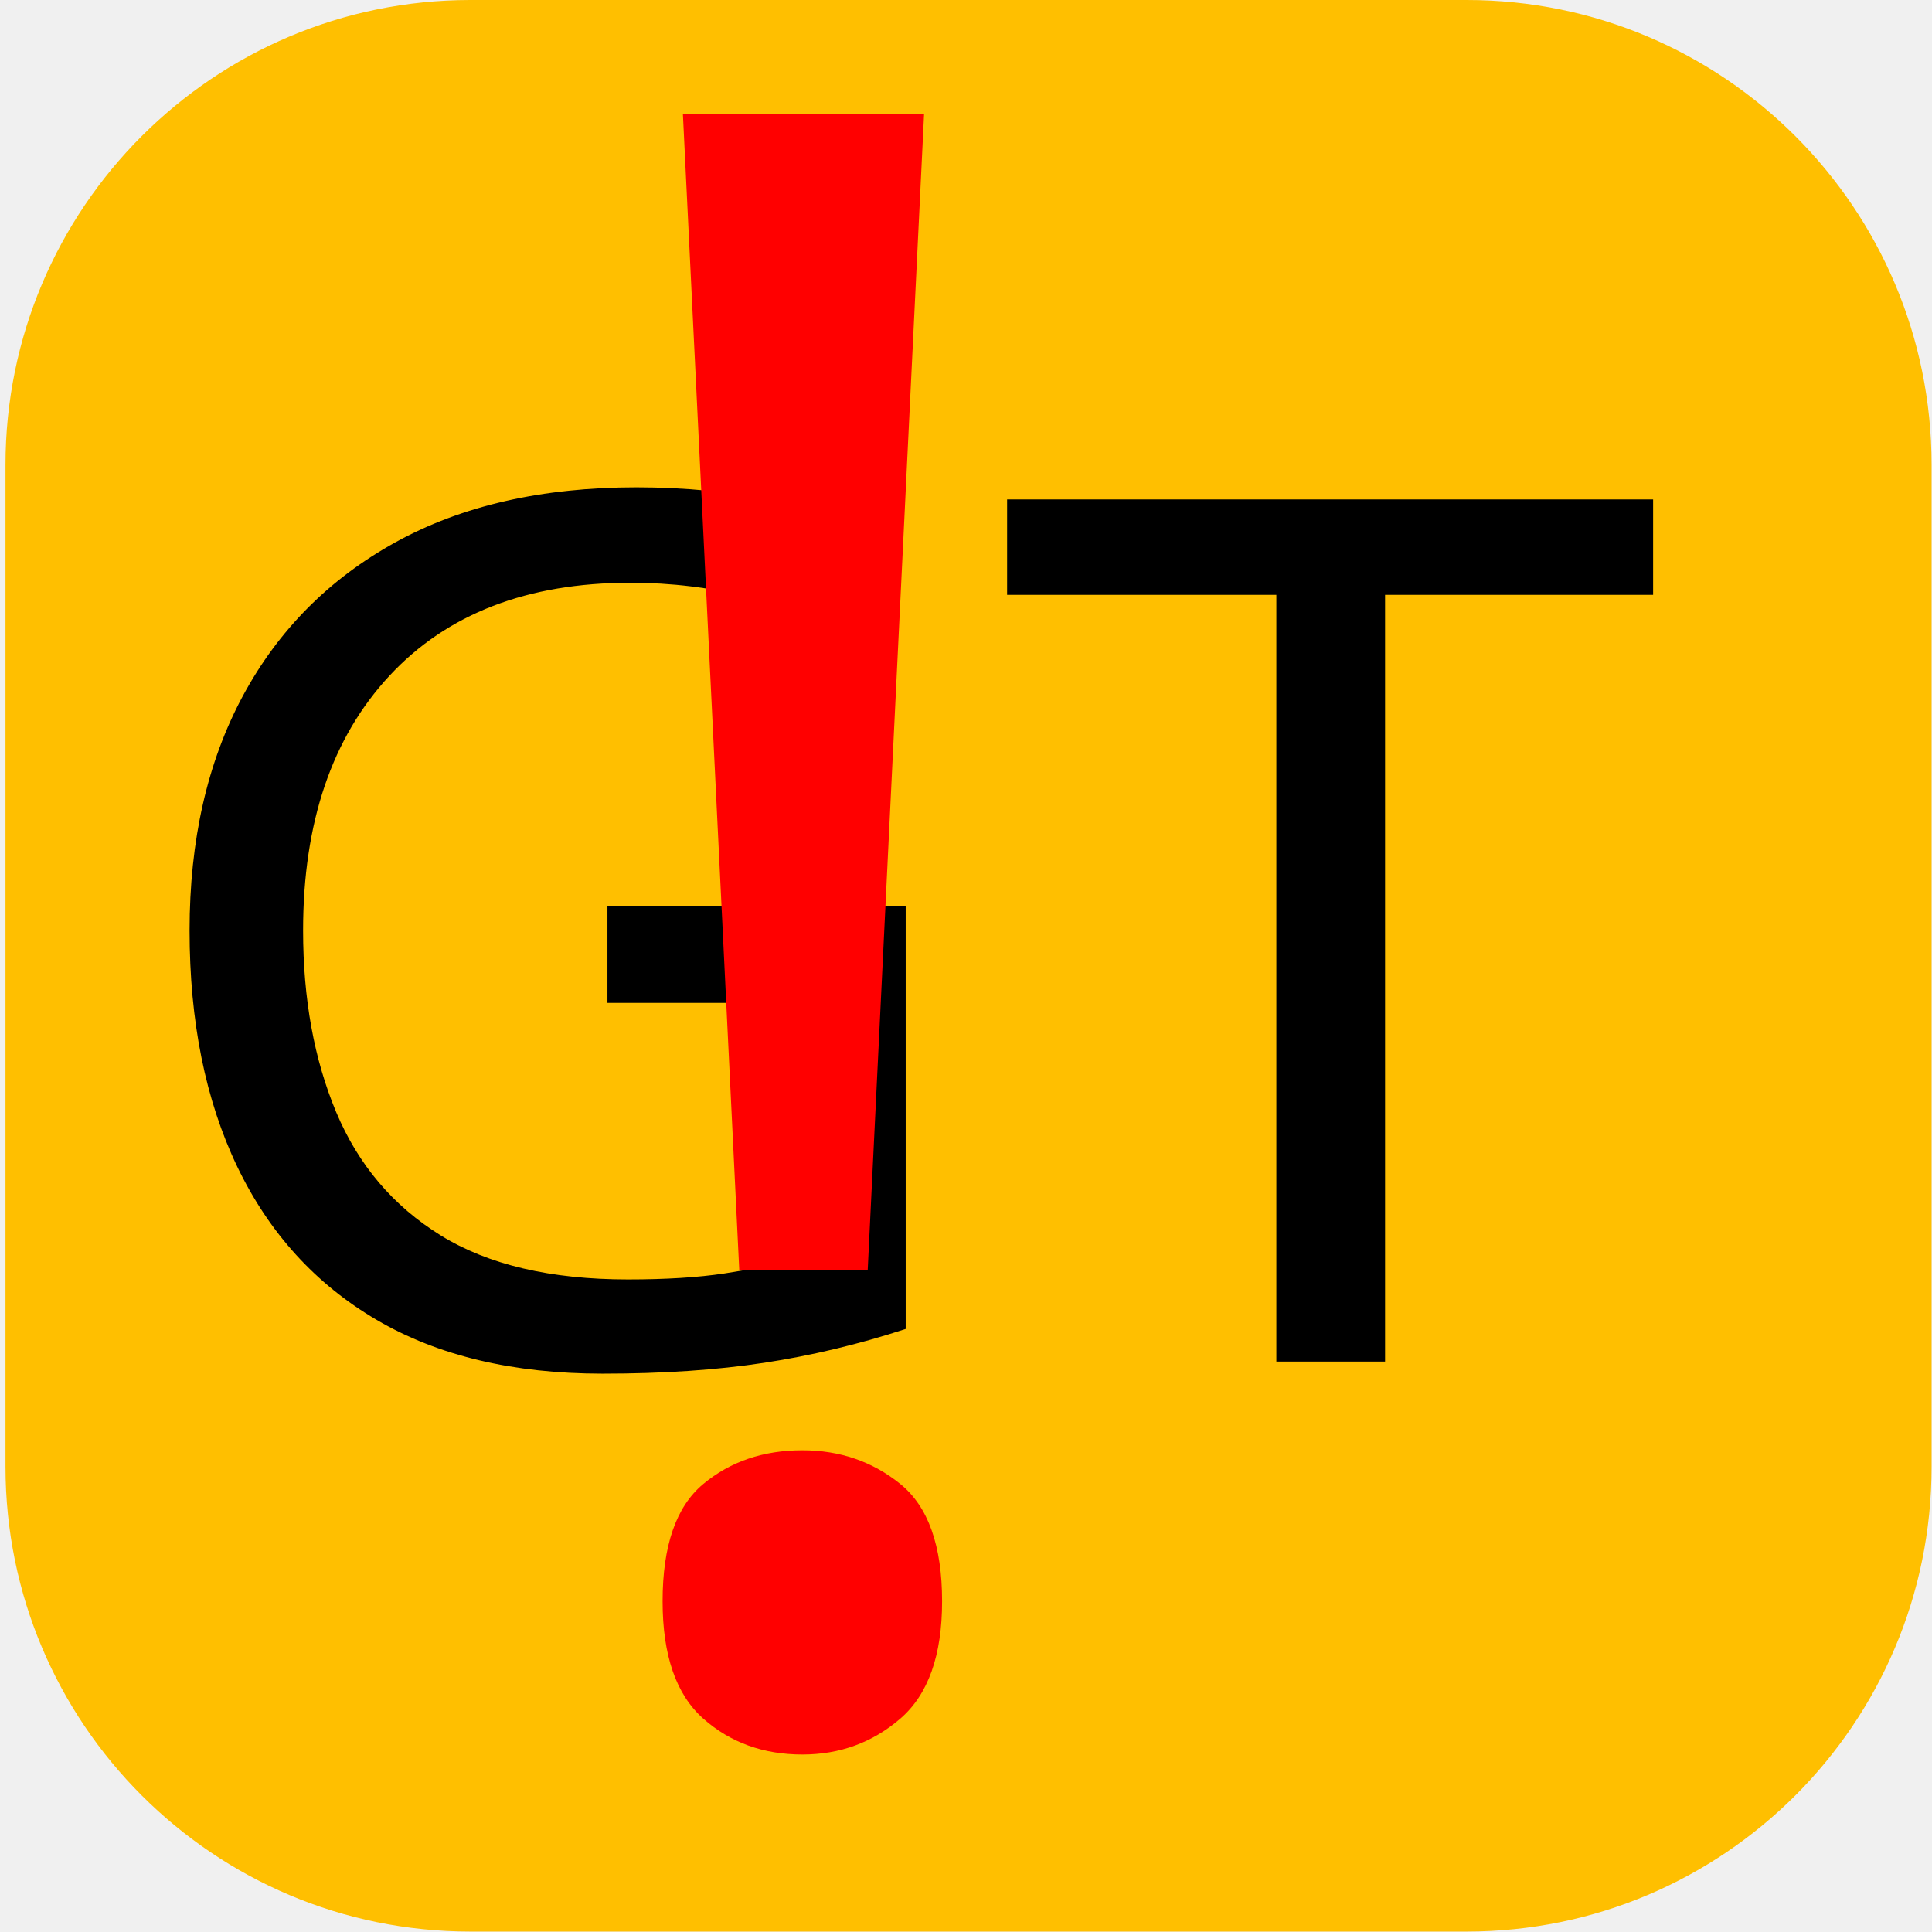
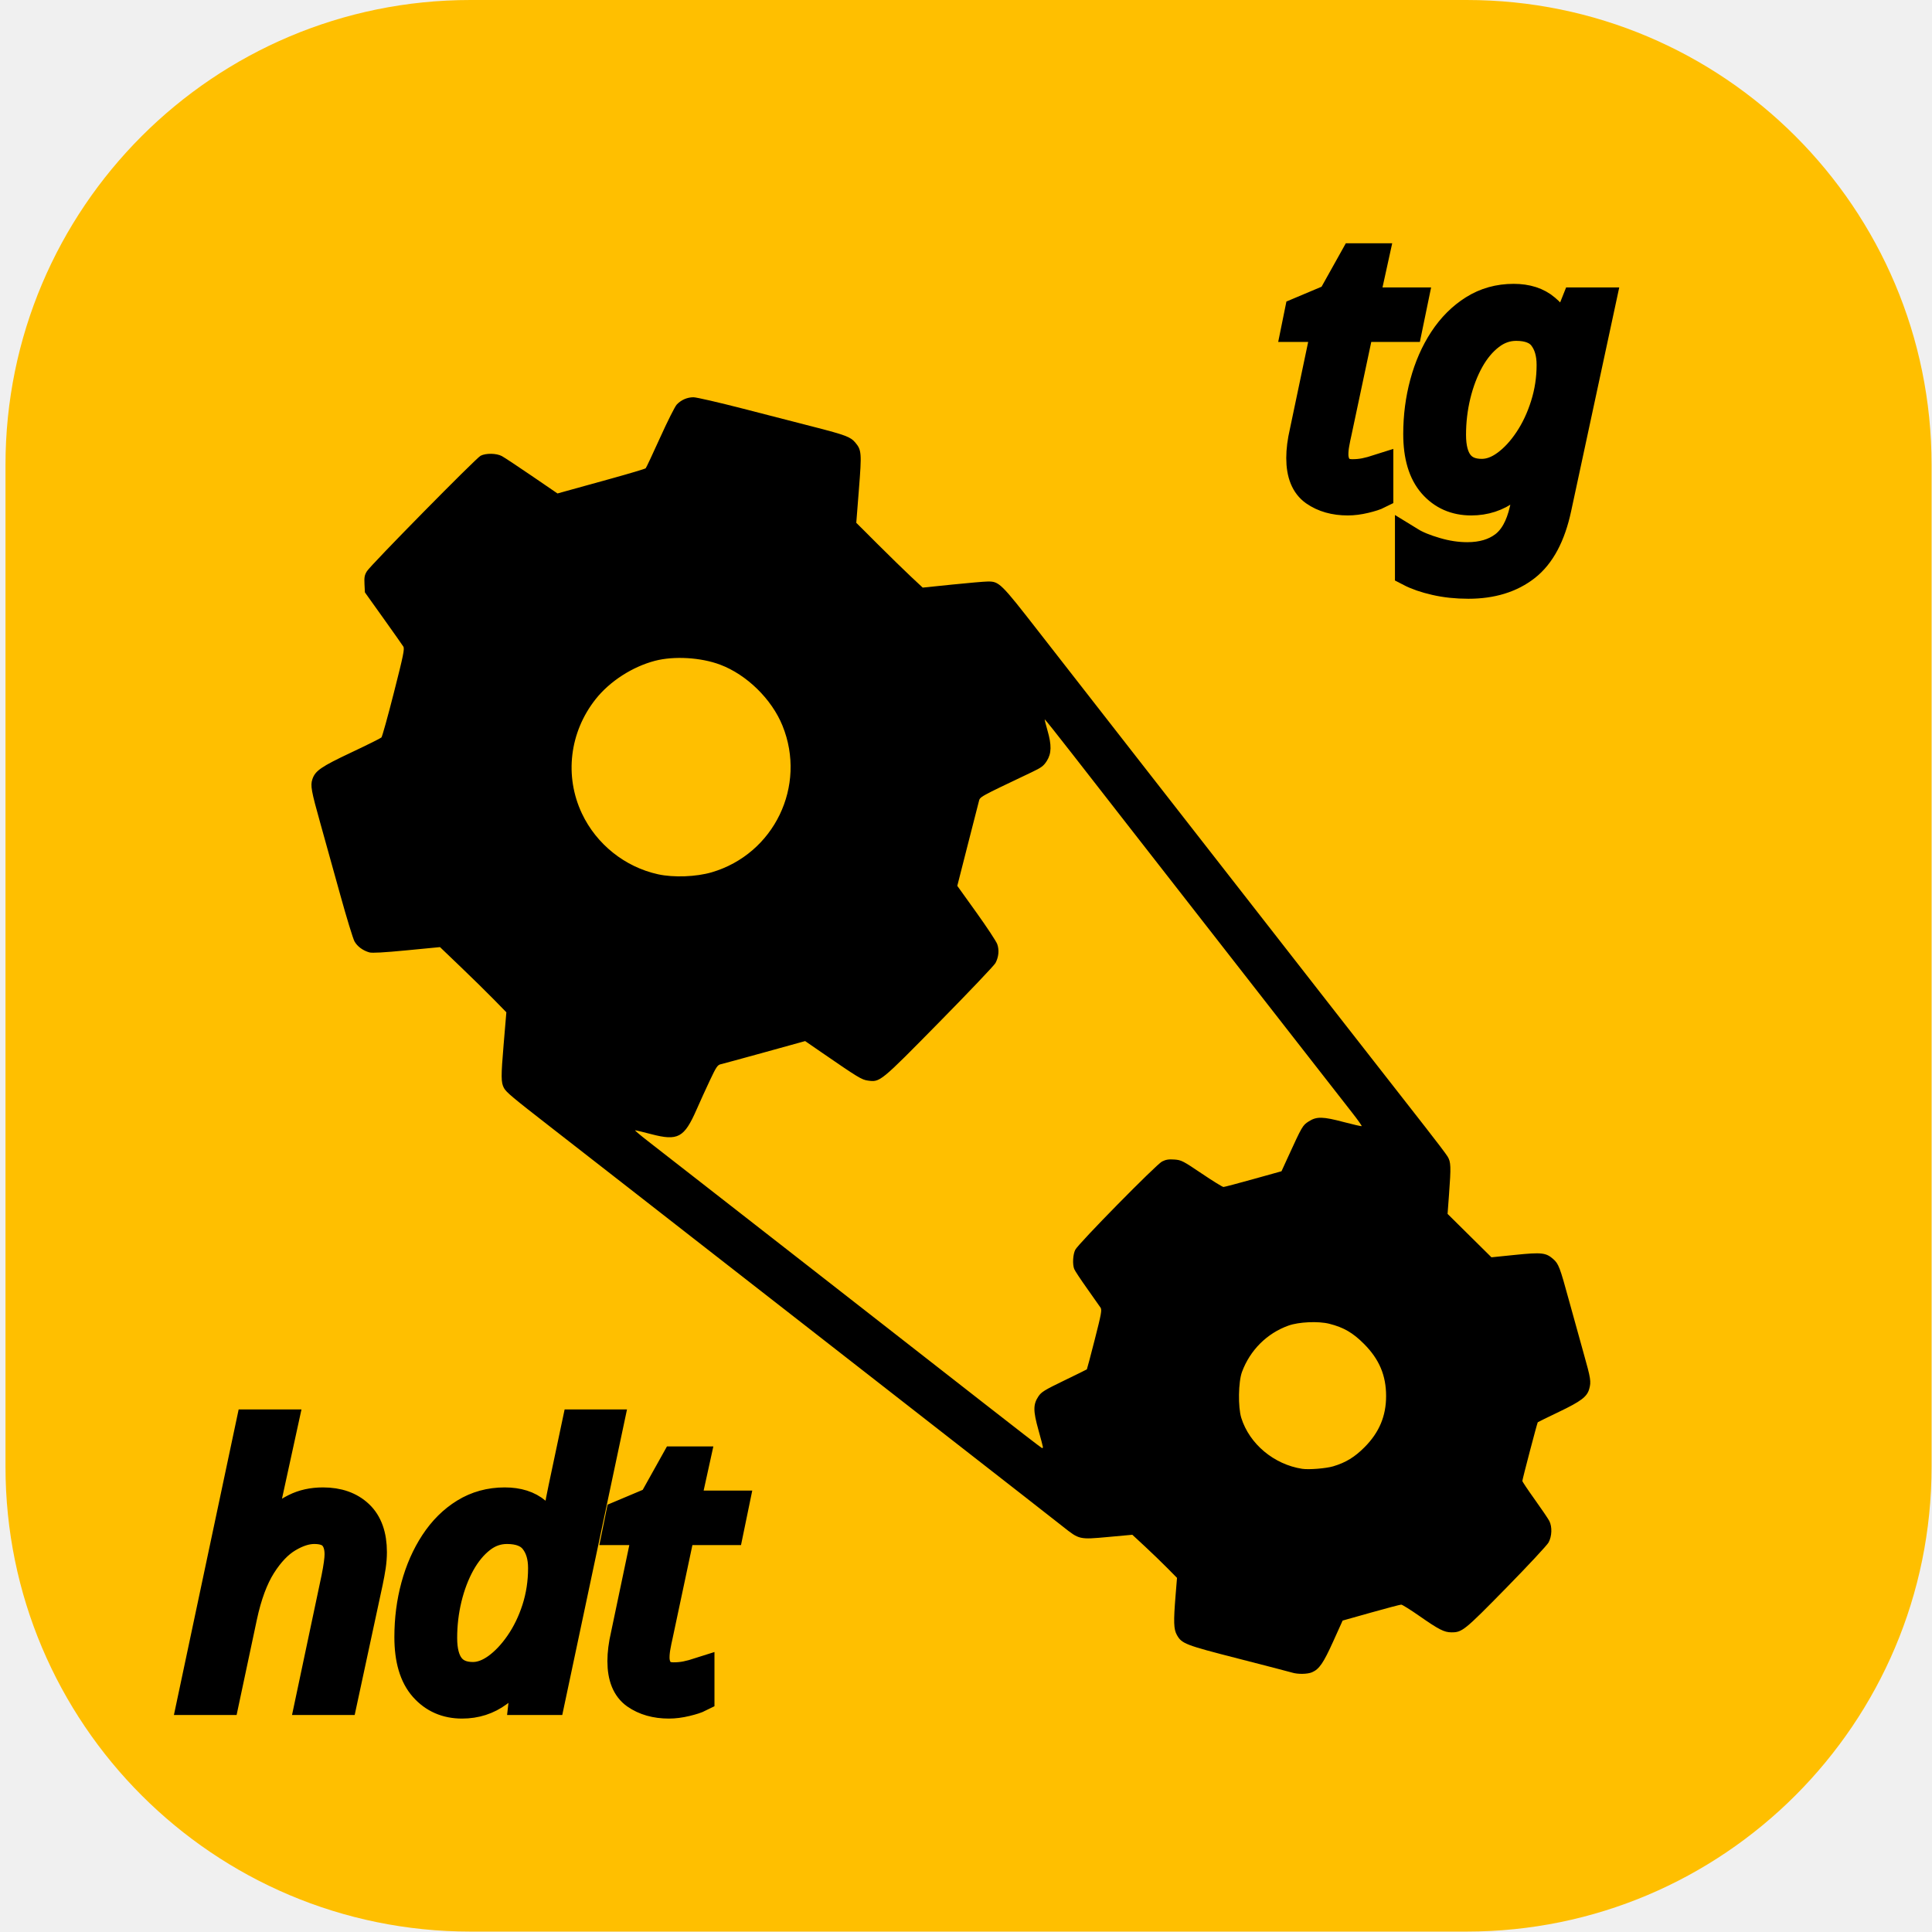
<svg xmlns="http://www.w3.org/2000/svg" xmlns:xlink="http://www.w3.org/1999/xlink" version="1.1" id="svg3799" height="64px" width="64px">
  <defs id="defs3801">
    <linearGradient id="linearGradient9347">
      <stop id="stop9349" offset="0" style="stop-color:#0079ff;stop-opacity:1;" />
      <stop id="stop9351" offset="1" style="stop-color:#0079ff;stop-opacity:0" />
    </linearGradient>
    <marker style="overflow:visible" id="Arrow2Mstart" refX="0.0" refY="0.0" orient="auto">
      <path transform="scale(0.6) translate(0,0)" d="M 8.719,4.034 L -2.207,0.016 L 8.719,-4.002 C 6.973,-1.63 6.983,1.616 8.719,4.034 z " style="fill-rule:evenodd;stroke-width:0.625;stroke-linejoin:round" id="path4317" />
    </marker>
    <marker style="overflow:visible;" id="Arrow1Mend" refX="0.0" refY="0.0" orient="auto">
      <path transform="scale(0.4) rotate(180) translate(10,0)" style="fill-rule:evenodd;stroke:#000000;stroke-width:1.0pt;" d="M 0.0,0.0 L 5.0,-5.0 L -12.5,0.0 L 5.0,5.0 L 0.0,0.0 z " id="path4302" />
    </marker>
    <marker style="overflow:visible;" id="Arrow2Mend" refX="0.0" refY="0.0" orient="auto">
      <path transform="scale(0.6) rotate(180) translate(0,0)" d="M 8.719,4.034 L -2.207,0.016 L 8.719,-4.002 C 6.973,-1.63 6.983,1.616 8.719,4.034 z " style="fill-rule:evenodd;stroke-width:0.625;stroke-linejoin:round;" id="path4320" />
    </marker>
    <marker style="overflow:visible" id="Arrow1Mstart" refX="0.0" refY="0.0" orient="auto">
      <path transform="scale(0.4) translate(10,0)" style="fill-rule:evenodd;stroke:#000000;stroke-width:1.0pt" d="M 0.0,0.0 L 5.0,-5.0 L -12.5,0.0 L 5.0,5.0 L 0.0,0.0 z " id="path4299" />
    </marker>
    <marker style="overflow:visible;" id="Arrow1Lend" refX="0.0" refY="0.0" orient="auto">
      <path transform="scale(0.8) rotate(180) translate(12.5,0)" style="fill-rule:evenodd;stroke:#000000;stroke-width:1.0pt;" d="M 0.0,0.0 L 5.0,-5.0 L -12.5,0.0 L 5.0,5.0 L 0.0,0.0 z " id="path4296" />
    </marker>
    <marker style="overflow:visible;" id="Arrow2Lend" refX="0.0" refY="0.0" orient="auto">
      <path transform="scale(1.1) rotate(180) translate(1,0)" d="M 8.719,4.034 L -2.207,0.016 L 8.719,-4.002 C 6.973,-1.63 6.983,1.616 8.719,4.034 z " style="fill-rule:evenodd;stroke-width:0.625;stroke-linejoin:round;" id="path4314" />
    </marker>
    <marker style="overflow:visible" id="EmptyTriangleOutL" refX="0.0" refY="0.0" orient="auto">
      <path transform="scale(0.8) translate(-6,0)" style="fill-rule:evenodd;fill:#FFFFFF;stroke:#000000;stroke-width:1.0pt" d="M 5.77,0.0 L -2.88,5.0 L -2.88,-5.0 L 5.77,0.0 z " id="path4487" />
    </marker>
    <marker style="overflow:visible" id="DotS" refX="0.0" refY="0.0" orient="auto">
      <path transform="scale(0.2) translate(7.4, 1)" style="fill-rule:evenodd;stroke:#000000;stroke-width:1.0pt" d="M -2.5,-1.0 C -2.5,1.76 -4.74,4.0 -7.5,4.0 C -10.26,4.0 -12.5,1.76 -12.5,-1.0 C -12.5,-3.76 -10.26,-6.0 -7.5,-6.0 C -4.74,-6.0 -2.5,-3.76 -2.5,-1.0 z " id="path4394" />
    </marker>
    <marker style="overflow:visible" id="DotL" refX="0.0" refY="0.0" orient="auto">
      <path transform="scale(0.8) translate(7.4, 1)" style="fill-rule:evenodd;stroke:#000000;stroke-width:1.0pt" d="M -2.5,-1.0 C -2.5,1.76 -4.74,4.0 -7.5,4.0 C -10.26,4.0 -12.5,1.76 -12.5,-1.0 C -12.5,-3.76 -10.26,-6.0 -7.5,-6.0 C -4.74,-6.0 -2.5,-3.76 -2.5,-1.0 z " id="path4388" />
    </marker>
    <marker style="overflow:visible" id="Tail" refX="0.0" refY="0.0" orient="auto">
      <g transform="scale(-1.2)" id="g4363">
        <path style="fill:none;fill-rule:evenodd;stroke:#000000;stroke-width:0.8;stroke-linecap:round" d="M -3.805,-3.959 L 0.544,0" id="path4365" />
        <path style="fill:none;fill-rule:evenodd;stroke:#000000;stroke-width:0.8;stroke-linecap:round" d="M -1.287,-3.959 L 3.062,0" id="path4367" />
        <path style="fill:none;fill-rule:evenodd;stroke:#000000;stroke-width:0.8;stroke-linecap:round" d="M 1.305,-3.959 L 5.654,0" id="path4369" />
        <path style="fill:none;fill-rule:evenodd;stroke:#000000;stroke-width:0.8;stroke-linecap:round" d="M -3.805,4.178 L 0.544,0.22" id="path4371" />
        <path style="fill:none;fill-rule:evenodd;stroke:#000000;stroke-width:0.8;stroke-linecap:round" d="M -1.287,4.178 L 3.062,0.22" id="path4373" />
        <path style="fill:none;fill-rule:evenodd;stroke:#000000;stroke-width:0.8;stroke-linecap:round" d="M 1.305,4.178 L 5.654,0.22" id="path4375" />
      </g>
    </marker>
    <marker style="overflow:visible" id="Arrow1Sstart" refX="0.0" refY="0.0" orient="auto">
      <path transform="scale(0.2) translate(6,0)" style="fill-rule:evenodd;stroke:#000000;stroke-width:1.0pt" d="M 0.0,0.0 L 5.0,-5.0 L -12.5,0.0 L 5.0,5.0 L 0.0,0.0 z " id="path4339" />
    </marker>
    <marker style="overflow:visible" id="Arrow1Lstart" refX="0.0" refY="0.0" orient="auto">
      <path transform="scale(0.8) translate(12.5,0)" style="fill-rule:evenodd;stroke:#000000;stroke-width:1.0pt" d="M 0.0,0.0 L 5.0,-5.0 L -12.5,0.0 L 5.0,5.0 L 0.0,0.0 z " id="path4327" />
    </marker>
    <marker style="overflow:visible" id="Arrow1Mstart-9" refX="0" refY="0" orient="auto">
      <path transform="matrix(0.4,0,0,0.4,4,0)" style="fill-rule:evenodd;stroke:#000000;stroke-width:1pt" d="M 0,0 5,-5 -12.5,0 5,5 0,0 z" id="path4299-1" />
    </marker>
    <marker style="overflow:visible" id="Arrow2Mend-7" refX="0" refY="0" orient="auto">
      <path transform="scale(-0.6,-0.6)" d="M 8.719,4.034 -2.207,0.016 8.719,-4.002 c -1.745,2.372 -1.735,5.617 -6e-7,8.035 z" style="fill-rule:evenodd;stroke-width:0.625;stroke-linejoin:round" id="path4320-8" />
    </marker>
    <linearGradient gradientUnits="userSpaceOnUse" y2="47.082" x2="1.827" y1="40.8" x1="-21.346" id="linearGradient9353" xlink:href="#linearGradient9347" />
  </defs>
  <g id="layer1">
    <rect ry="15.401" y="1.4630233e-07" x="0.182" height="63.986" width="63.804" id="rect3156" style="fill:#ffbf00;stroke:none;fill-opacity:1" />
  </g>
  <g id="g145" transform="matrix(0.2311922,0,0,0.2311922,-46.22244,84.31586)">
-     <text xml:space="preserve" style="font-style:normal;font-weight:normal;font-size:173.016px;line-height:1.25;font-family:sans-serif;fill:#000000;fill-opacity:1;stroke:none;stroke-width:4.325" x="216.546" y="-169.607" id="text84">
-       <tspan id="tspan82" x="216.546" y="-169.607" style="stroke-width:4.325">GT</tspan>
+     <path style="fill:#000000;stroke-width:0.181" d="m 385.071,-125.042 c -0.298,-0.093 -3.752,-0.99 -7.674,-1.995 -7.648,-1.958 -8.133,-2.145 -8.834,-3.392 -0.464,-0.825 -0.499,-1.872 -0.189,-5.678 l 0.204,-2.509 -1.424,-1.442 c -0.783,-0.793 -2.224,-2.183 -3.201,-3.088 l -1.776,-1.646 -3.494,0.32 c -4.105,0.376 -4.103,0.376 -6.421,-1.463 -1.214,-0.963 -6.437,-5.041 -23.229,-18.132 -2.883,-2.248 -10.082,-7.862 -15.998,-12.475 -5.916,-4.613 -12.179,-9.495 -13.919,-10.85 -1.74,-1.354 -5.807,-4.526 -9.038,-7.049 -3.231,-2.523 -8.275,-6.451 -11.208,-8.73 -5.514,-4.285 -6.402,-5.028 -6.731,-5.634 -0.425,-0.781 -0.432,-1.66 -0.051,-6.165 l 0.396,-4.685 -1.732,-1.775 c -0.953,-0.977 -3.092,-3.078 -4.754,-4.67 l -3.022,-2.894 -4.774,0.461 c -3.26,0.315 -4.955,0.409 -5.345,0.297 -0.941,-0.27 -1.724,-0.849 -2.132,-1.577 -0.211,-0.378 -1.128,-3.371 -2.036,-6.652 -0.908,-3.281 -2.187,-7.877 -2.842,-10.213 -1.324,-4.723 -1.458,-5.459 -1.156,-6.372 0.4,-1.211 1.256,-1.8 5.586,-3.841 2.255,-1.063 4.192,-2.026 4.306,-2.142 0.113,-0.115 0.918,-3.008 1.788,-6.429 1.367,-5.374 1.551,-6.271 1.35,-6.598 -0.128,-0.208 -1.418,-2.04 -2.869,-4.071 l -2.637,-3.693 -0.059,-1.188 c -0.049,-0.991 0.01,-1.298 0.357,-1.851 0.572,-0.912 15.618,-16.192 16.281,-16.535 0.756,-0.391 2.269,-0.368 3.043,0.047 0.349,0.187 2.287,1.469 4.305,2.848 l 3.67,2.509 1.381,-0.384 c 0.76,-0.211 3.568,-0.989 6.24,-1.727 2.672,-0.739 4.928,-1.413 5.013,-1.497 0.085,-0.085 1.016,-2.063 2.07,-4.397 1.054,-2.333 2.124,-4.462 2.379,-4.731 0.637,-0.672 1.498,-1.048 2.404,-1.048 0.419,0 3.62,0.737 7.113,1.637 3.493,0.901 8.1,2.087 10.237,2.636 4.441,1.141 5.155,1.412 5.831,2.215 0.901,1.07 0.933,1.487 0.519,6.723 l -0.377,4.776 3.079,3.073 c 1.694,1.69 3.835,3.779 4.759,4.643 l 1.68,1.57 4.23,-0.435 c 2.327,-0.239 4.626,-0.437 5.11,-0.44 1.62,-0.009 1.869,0.237 7.233,7.129 4.487,5.766 9.847,12.64 14.664,18.806 1.01,1.292 4.183,5.36 7.053,9.038 6.823,8.747 6.901,8.846 12.906,16.54 2.832,3.629 5.973,7.656 6.98,8.948 3.757,4.824 11.097,14.219 13.816,17.682 1.547,1.97 2.994,3.882 3.216,4.248 0.478,0.788 0.503,1.442 0.205,5.437 l -0.207,2.783 3.143,3.11 3.143,3.11 3.379,-0.344 c 3.804,-0.388 4.427,-0.321 5.463,0.589 0.785,0.689 0.955,1.135 2.277,5.973 0.604,2.211 1.543,5.594 2.085,7.518 1.032,3.658 1.098,4.078 0.806,5.127 -0.31,1.117 -1.163,1.763 -4.333,3.282 -1.637,0.785 -3.005,1.455 -3.039,1.489 -0.082,0.082 -2.209,8.185 -2.209,8.414 0,0.097 0.802,1.296 1.783,2.665 0.98,1.369 1.916,2.749 2.079,3.067 0.429,0.837 0.38,2.195 -0.11,3.086 -0.224,0.406 -2.962,3.344 -6.084,6.528 -5.977,6.095 -6.295,6.352 -7.838,6.344 -1.029,-0.006 -1.794,-0.395 -4.561,-2.327 -1.292,-0.902 -2.474,-1.642 -2.625,-1.643 -0.151,-0.002 -2.102,0.512 -4.336,1.141 l -4.061,1.143 -1.358,3.006 c -1.393,3.081 -1.997,3.961 -3.025,4.401 -0.654,0.28 -2.035,0.303 -2.853,0.049 z m 0.672,-9.833 c 1.454,-3.234 1.791,-3.552 4.585,-4.332 9.835,-2.745 10.936,-3.018 11.674,-2.893 0.501,0.085 1.504,0.642 3.111,1.729 l 2.372,1.605 3.382,-3.442 3.382,-3.442 -1.531,-2.152 c -1.716,-2.412 -1.889,-2.767 -1.889,-3.872 0,-0.784 2.897,-12.436 3.275,-13.174 0.478,-0.933 1.363,-1.569 3.702,-2.664 1.858,-0.869 2.408,-1.204 2.339,-1.423 -0.049,-0.158 -0.626,-2.198 -1.282,-4.534 -0.656,-2.336 -1.247,-4.305 -1.314,-4.375 -0.067,-0.07 -1.314,-0.003 -2.769,0.148 -2.053,0.213 -2.817,0.229 -3.408,0.07 -0.64,-0.172 -1.52,-0.939 -5.542,-4.83 -2.629,-2.544 -4.912,-4.877 -5.071,-5.185 -0.499,-0.962 -0.546,-1.581 -0.327,-4.274 0.117,-1.437 0.194,-2.64 0.171,-2.671 -0.137,-0.19 -9.188,-2.382 -9.314,-2.256 -0.085,0.085 -0.609,1.169 -1.164,2.409 -1.015,2.265 -1.575,3.069 -2.456,3.53 -0.45,0.235 -2.066,0.708 -9.286,2.717 -3.167,0.881 -4.533,1.04 -5.342,0.62 -0.243,-0.126 -1.385,-0.864 -2.537,-1.641 l -2.094,-1.411 -3.4,3.412 -3.4,3.412 1.577,2.206 c 1.759,2.461 1.91,2.763 1.91,3.826 0,0.622 -2.055,9.085 -3.009,12.395 -0.44,1.527 -1.093,2.105 -3.85,3.412 -1.339,0.635 -2.456,1.176 -2.483,1.202 -0.043,0.043 2.462,9.197 2.54,9.282 0.018,0.019 1.254,-0.09 2.747,-0.243 3.93,-0.402 3.619,-0.541 7.578,3.37 1.79,1.768 3.857,3.773 4.594,4.455 0.736,0.682 1.57,1.602 1.853,2.044 0.581,0.908 0.64,1.803 0.34,5.16 -0.089,0.993 -0.139,1.828 -0.113,1.854 0.121,0.121 8.902,2.37 9.133,2.34 0.145,-0.019 0.729,-1.077 1.316,-2.384 z m -0.115,-12.389 c -7.885,-1.243 -13.661,-6.865 -15.017,-14.618 -1.116,-6.382 1.624,-13.049 7.013,-17.061 1.377,-1.025 4.035,-2.254 6,-2.775 1.544,-0.409 2.177,-0.479 4.338,-0.479 2.132,0 2.802,0.072 4.25,0.457 6.642,1.764 11.499,6.807 12.932,13.427 0.414,1.912 0.413,5.296 -0.002,7.228 -0.709,3.298 -2.341,6.317 -4.7,8.693 -2.42,2.437 -4.921,3.871 -8.209,4.706 -1.965,0.499 -4.919,0.688 -6.604,0.423 z m 5.323,-7.333 c 1.809,-0.537 3.094,-1.323 4.521,-2.763 2.084,-2.104 3.066,-4.445 3.066,-7.308 0,-2.954 -0.981,-5.274 -3.156,-7.461 -1.594,-1.604 -2.925,-2.377 -4.978,-2.895 -1.577,-0.398 -4.371,-0.272 -5.864,0.263 -3.077,1.103 -5.492,3.514 -6.651,6.637 -0.526,1.419 -0.582,5.048 -0.101,6.586 1.168,3.735 4.683,6.674 8.728,7.297 0.948,0.146 3.41,-0.052 4.435,-0.356 z m -41.582,-2.748 c 0,-0.08 -0.293,-1.197 -0.652,-2.481 -0.759,-2.719 -0.76,-3.641 -0.005,-4.781 0.424,-0.641 0.866,-0.914 3.687,-2.279 1.763,-0.853 3.231,-1.576 3.262,-1.607 0.031,-0.031 0.539,-1.95 1.13,-4.264 0.945,-3.703 1.045,-4.254 0.828,-4.584 -0.135,-0.206 -0.999,-1.433 -1.918,-2.725 -0.92,-1.292 -1.753,-2.553 -1.851,-2.802 -0.267,-0.675 -0.189,-2.097 0.151,-2.76 0.459,-0.893 11.587,-12.212 12.428,-12.641 0.551,-0.281 0.96,-0.348 1.773,-0.289 0.994,0.072 1.224,0.19 3.919,2.008 1.574,1.062 2.976,1.928 3.116,1.925 0.139,-0.003 2.067,-0.512 4.283,-1.13 l 4.03,-1.123 0.91,-1.988 c 2.057,-4.496 2.116,-4.597 3.009,-5.164 1.125,-0.713 2.004,-0.693 5.052,0.116 1.339,0.355 2.471,0.61 2.515,0.567 0.044,-0.044 -0.55,-0.883 -1.319,-1.866 -0.769,-0.983 -3.968,-5.081 -7.109,-9.108 -9.309,-11.934 -20.949,-26.853 -25.105,-32.177 -2.134,-2.734 -5.669,-7.269 -7.855,-10.078 -2.186,-2.809 -3.998,-5.084 -4.026,-5.056 -0.028,0.028 0.148,0.736 0.391,1.573 0.615,2.117 0.591,3.314 -0.089,4.387 -0.453,0.715 -0.767,0.951 -2.124,1.597 -7.82,3.723 -7.427,3.504 -7.628,4.261 -0.101,0.383 -0.835,3.249 -1.63,6.369 l -1.446,5.674 2.736,3.817 c 1.505,2.099 2.851,4.142 2.991,4.54 0.299,0.852 0.205,1.838 -0.259,2.706 -0.183,0.343 -3.812,4.16 -8.065,8.481 -8.463,8.601 -8.459,8.598 -10.21,8.358 -0.895,-0.123 -1.404,-0.432 -6.643,-4.042 l -2.35,-1.619 -5.785,1.601 c -3.182,0.881 -6.019,1.653 -6.307,1.717 -0.459,0.102 -0.647,0.382 -1.553,2.303 -0.567,1.203 -1.424,3.082 -1.903,4.175 -1.78,4.059 -2.67,4.543 -6.503,3.541 -1.174,-0.307 -2.214,-0.558 -2.311,-0.558 -0.097,0 0.749,0.717 1.879,1.593 1.131,0.876 4.537,3.53 7.569,5.897 3.032,2.367 11.527,8.992 18.877,14.721 7.35,5.729 17.071,13.319 21.602,16.866 4.531,3.547 8.299,6.455 8.373,6.462 0.075,0.008 0.136,-0.052 0.136,-0.132 z m -53.964,-55.701 c 1.66,-3.726 1.99,-4.308 2.703,-4.776 0.542,-0.355 17.044,-4.997 17.764,-4.997 1.016,0 1.729,0.372 4.824,2.516 1.732,1.2 3.27,2.228 3.418,2.285 0.181,0.07 1.897,-1.543 5.288,-4.97 2.761,-2.79 5.136,-5.239 5.278,-5.442 0.24,-0.343 0.097,-0.593 -2.041,-3.56 -2.482,-3.445 -2.795,-4.011 -2.791,-5.057 10e-4,-0.376 0.974,-4.416 2.161,-8.978 1.568,-6.025 2.284,-8.483 2.617,-8.986 0.388,-0.586 0.88,-0.896 3.217,-2.025 1.517,-0.733 3.267,-1.561 3.889,-1.84 0.621,-0.279 1.13,-0.597 1.13,-0.708 5.2e-4,-0.217 -3.979,-14.445 -4.066,-14.537 -0.029,-0.03 -1.891,0.123 -4.138,0.34 -3.542,0.343 -4.2,0.364 -4.941,0.156 -0.769,-0.215 -1.492,-0.862 -7.142,-6.384 -4.53,-4.427 -6.396,-6.37 -6.678,-6.954 l -0.392,-0.81 0.325,-4.232 c 0.186,-2.425 0.257,-4.29 0.166,-4.369 -0.142,-0.123 -14.278,-3.834 -14.551,-3.82 -0.061,0.003 -0.829,1.612 -1.707,3.576 -0.878,1.964 -1.744,3.788 -1.926,4.055 -0.69,1.014 -0.768,1.04 -13.247,4.49 -6.068,1.678 -5.971,1.68 -8.804,-0.222 -1.124,-0.755 -2.701,-1.832 -3.506,-2.394 l -1.462,-1.022 -4.795,4.846 c -2.637,2.665 -5.04,5.13 -5.338,5.478 l -0.543,0.633 2.155,2.983 c 2.644,3.659 2.86,4.057 2.86,5.268 0,0.843 -1.027,5.098 -3.664,15.181 -0.695,2.657 -1.114,3.325 -2.516,4.007 -0.528,0.257 -2.258,1.086 -3.844,1.841 -1.586,0.756 -2.904,1.393 -2.927,1.417 -0.024,0.024 0.521,2.034 1.21,4.467 0.689,2.433 1.6,5.705 2.024,7.271 l 0.77,2.847 0.649,2.7e-4 c 0.357,1.5e-4 1.943,-0.127 3.525,-0.283 3.887,-0.383 4.737,-0.382 5.482,0.003 0.847,0.438 12.793,12.146 13.197,12.933 0.539,1.051 0.551,1.385 0.206,5.513 -0.183,2.187 -0.274,4.04 -0.203,4.117 0.071,0.077 3.051,0.899 6.623,1.826 8.282,2.15 7.919,2.063 8.058,1.937 0.065,-0.059 0.823,-1.689 1.684,-3.621 z m -0.537,-19.203 c -7.331,-0.835 -14.044,-5.478 -17.418,-12.046 -4.496,-8.753 -3.024,-19.09 3.712,-26.078 4.263,-4.422 9.443,-6.752 15.513,-6.978 9.632,-0.358 18.198,5.148 21.845,14.041 1.354,3.3 1.896,6.958 1.561,10.516 -0.313,3.323 -0.929,5.465 -2.398,8.351 -2.199,4.319 -5.504,7.623 -9.823,9.823 -4.15,2.114 -8.414,2.892 -12.992,2.37 z m 7.049,-7.467 c 8.935,-2.632 13.635,-12.371 10.134,-21.001 -1.55,-3.82 -5.127,-7.319 -8.944,-8.751 -2.76,-1.035 -6.599,-1.261 -9.324,-0.55 -3.247,0.848 -6.485,2.94 -8.508,5.498 -3.74,4.73 -4.495,11.017 -1.966,16.378 2.081,4.412 6.169,7.675 10.918,8.715 2.228,0.488 5.464,0.366 7.691,-0.29 z" id="path375" />
+     <path style="fill:#000000;fill-opacity:1;stroke:#000000;stroke-width:1;stroke-opacity:1;stroke-dasharray:none" d="m 20.635,35.59 c -0.53,-0.134 -1.265,-0.33 -1.633,-0.434 l -0.669,-0.19 0.071,-1.059 0.071,-1.059 -1.619,-1.594 -1.619,-1.594 -1.089,0.084 -1.089,0.084 -0.132,-0.482 c -0.072,-0.265 -0.275,-1.001 -0.45,-1.634 -0.175,-0.633 -0.306,-1.162 -0.291,-1.174 0.015,-0.013 0.442,-0.23 0.948,-0.484 0.759,-0.38 0.944,-0.535 1.055,-0.883 0.276,-0.866 0.917,-3.568 0.917,-3.866 0,-0.17 -0.241,-0.668 -0.536,-1.108 l -0.536,-0.799 1.2,-1.205 1.2,-1.205 0.744,0.505 c 0.912,0.619 1.164,0.629 3.018,0.117 2.444,-0.675 2.405,-0.652 2.876,-1.673 0.227,-0.493 0.474,-0.896 0.548,-0.896 0.074,0 0.824,0.183 1.666,0.407 l 1.531,0.407 -0.087,1.075 -0.087,1.075 1.593,1.546 1.593,1.546 1.12,-0.039 1.12,-0.039 0.408,1.478 c 0.225,0.813 0.435,1.549 0.468,1.636 0.036,0.094 -0.285,0.322 -0.8,0.568 -0.473,0.226 -0.937,0.531 -1.031,0.678 -0.216,0.336 -1.092,3.632 -1.092,4.107 0,0.2 0.223,0.682 0.514,1.11 0.283,0.417 0.514,0.805 0.514,0.863 0,0.058 -0.517,0.621 -1.15,1.251 l -1.15,1.144 -0.799,-0.536 c -0.439,-0.295 -0.947,-0.536 -1.128,-0.536 -0.492,0 -4.038,1.027 -4.251,1.231 -0.102,0.097 -0.362,0.546 -0.579,0.998 l -0.393,0.821 z m 3.821,-5.221 c 1.458,-0.557 2.749,-1.938 3.185,-3.406 0.392,-1.32 0.173,-3.084 -0.531,-4.289 -0.443,-0.758 -1.475,-1.678 -2.332,-2.08 -0.664,-0.311 -0.879,-0.345 -2.214,-0.345 -1.327,0 -1.551,0.034 -2.186,0.336 -2.45,1.162 -3.631,3.85 -2.831,6.441 0.567,1.836 1.979,3.098 4.052,3.623 0.529,0.134 2.202,-0.03 2.857,-0.28 z" id="path596" transform="matrix(4.325405,0,0,4.325405,199.9308,-364.7003)" />
+     <path style="fill:#000000;fill-opacity:1;stroke:#000000;stroke-width:1;stroke-opacity:1;stroke-dasharray:none" d="m 41.976,53.464 c -0.247,-0.069 -0.657,-0.179 -0.911,-0.245 l -0.461,-0.12 0.059,-0.716 0.059,-0.716 -1.289,-1.289 -1.289,-1.289 -0.746,0.044 -0.746,0.044 -0.275,-0.981 -0.275,-0.981 0.551,-0.268 c 0.303,-0.147 0.634,-0.4 0.736,-0.562 0.101,-0.162 0.346,-0.97 0.545,-1.796 l 0.36,-1.502 -0.396,-0.637 -0.396,-0.637 0.743,-0.735 0.743,-0.735 0.494,0.336 c 0.626,0.426 0.985,0.421 2.6,-0.032 1.431,-0.402 1.737,-0.598 1.954,-1.255 0.167,-0.508 0.287,-0.525 1.492,-0.223 l 0.842,0.212 -0.088,0.702 -0.088,0.702 1.282,1.282 1.282,1.282 0.751,-0.035 0.751,-0.035 0.231,0.764 c 0.127,0.42 0.261,0.86 0.298,0.978 0.048,0.155 -0.109,0.31 -0.572,0.562 -0.735,0.4 -0.786,0.5 -1.244,2.421 l -0.333,1.397 0.395,0.636 0.395,0.636 -0.661,0.699 c -0.364,0.384 -0.714,0.699 -0.778,0.699 -0.064,0 -0.33,-0.145 -0.59,-0.321 -0.589,-0.4 -0.786,-0.4 -2.252,0.005 -1.782,0.491 -1.867,0.539 -2.22,1.235 -0.174,0.343 -0.359,0.619 -0.411,0.613 -0.052,-0.006 -0.297,-0.068 -0.544,-0.136 z m 3.023,-3.408 c 0.907,-0.308 2.001,-1.422 2.309,-2.35 0.671,-2.019 -0.107,-4.119 -1.883,-5.086 -0.953,-0.519 -2.411,-0.6 -3.487,-0.195 -3.152,1.189 -3.443,5.891 -0.457,7.404 1.198,0.607 2.208,0.672 3.518,0.227 z" id="path602" transform="matrix(4.325405,0,0,4.325405,199.9308,-364.7003)" />
+     <text xml:space="preserve" style="font-style:italic;font-size:51.905px;font-family:sans-serif;-inkscape-font-specification:'sans-serif Italic';fill:#000000;fill-opacity:1;stroke:#000000;stroke-width:4.325;stroke-dasharray:none;stroke-opacity:1" x="383.442" y="-293.52" id="text1540">
+       <tspan id="tspan1538" style="stroke-width:4.325" x="383.442" y="-293.52">tg</tspan>
    </text>
-     <text id="text268" y="-117.819" x="271.622" style="font-style:normal;font-weight:normal;font-size:322.964px;line-height:1.25;font-family:sans-serif;fill:#000000;fill-opacity:1;stroke:none;stroke-width:4.325" xml:space="preserve">
-       <tspan style="font-size:322.964px;fill:#ff0000;stroke-width:4.325" y="-117.819" x="271.622" id="tspan266">!</tspan>
+     <text xml:space="preserve" style="font-style:italic;font-size:51.905px;font-family:sans-serif;-inkscape-font-specification:'sans-serif Italic';fill:#000000;fill-opacity:1;stroke:#000000;stroke-width:4.325;stroke-dasharray:none;stroke-opacity:1" x="226.067" y="-121.131" id="text1544">
+       <tspan id="tspan1542" style="stroke-width:4.325" x="226.067" y="-121.131">hdt</tspan>
    </text>
  </g>
</svg>
